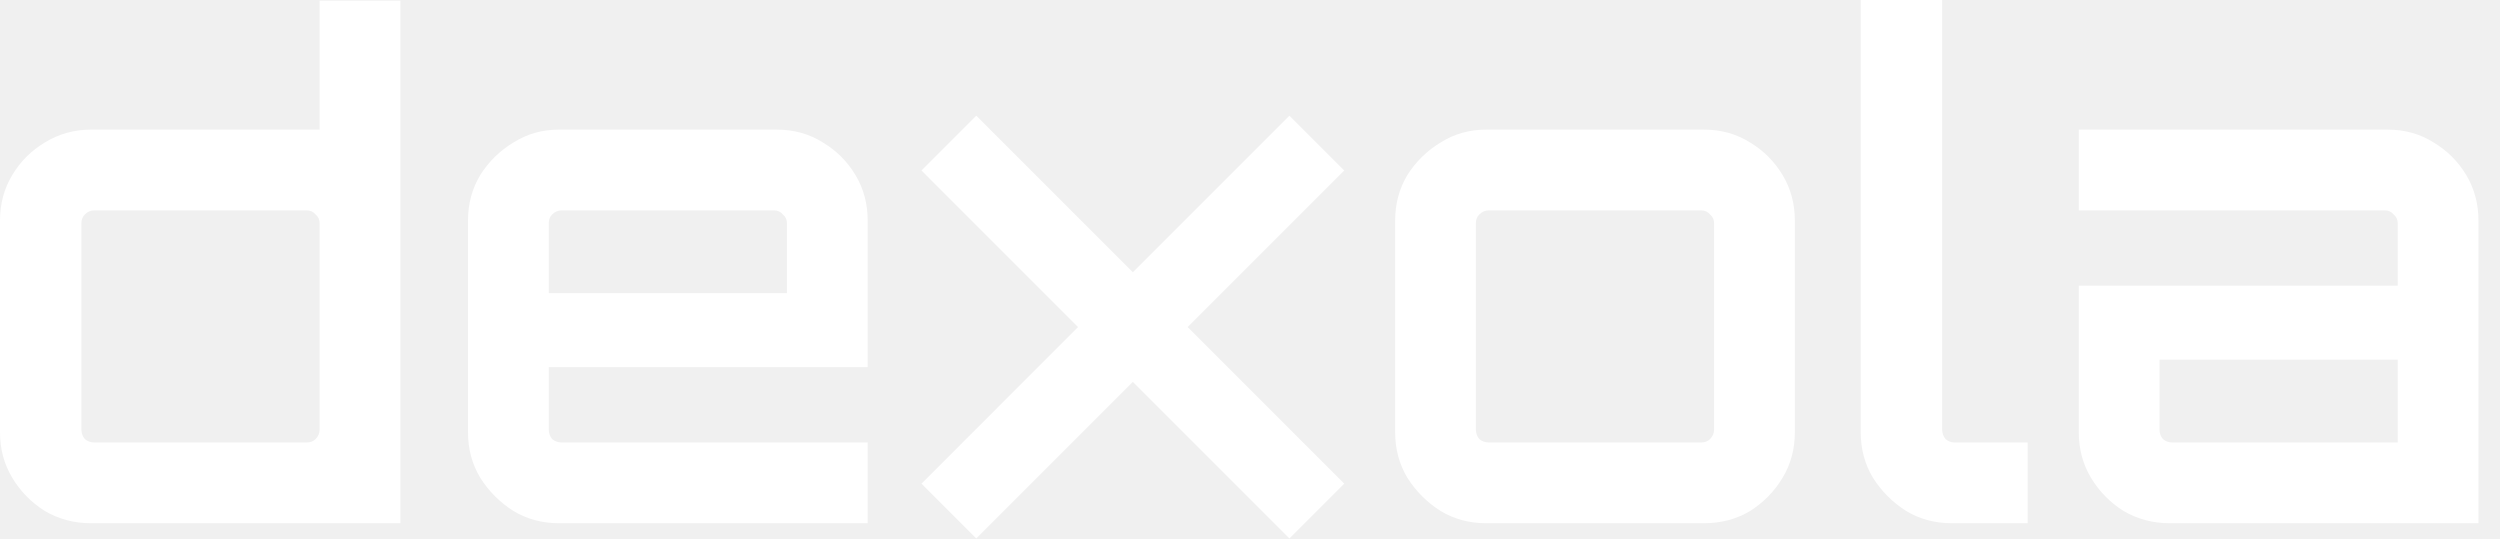
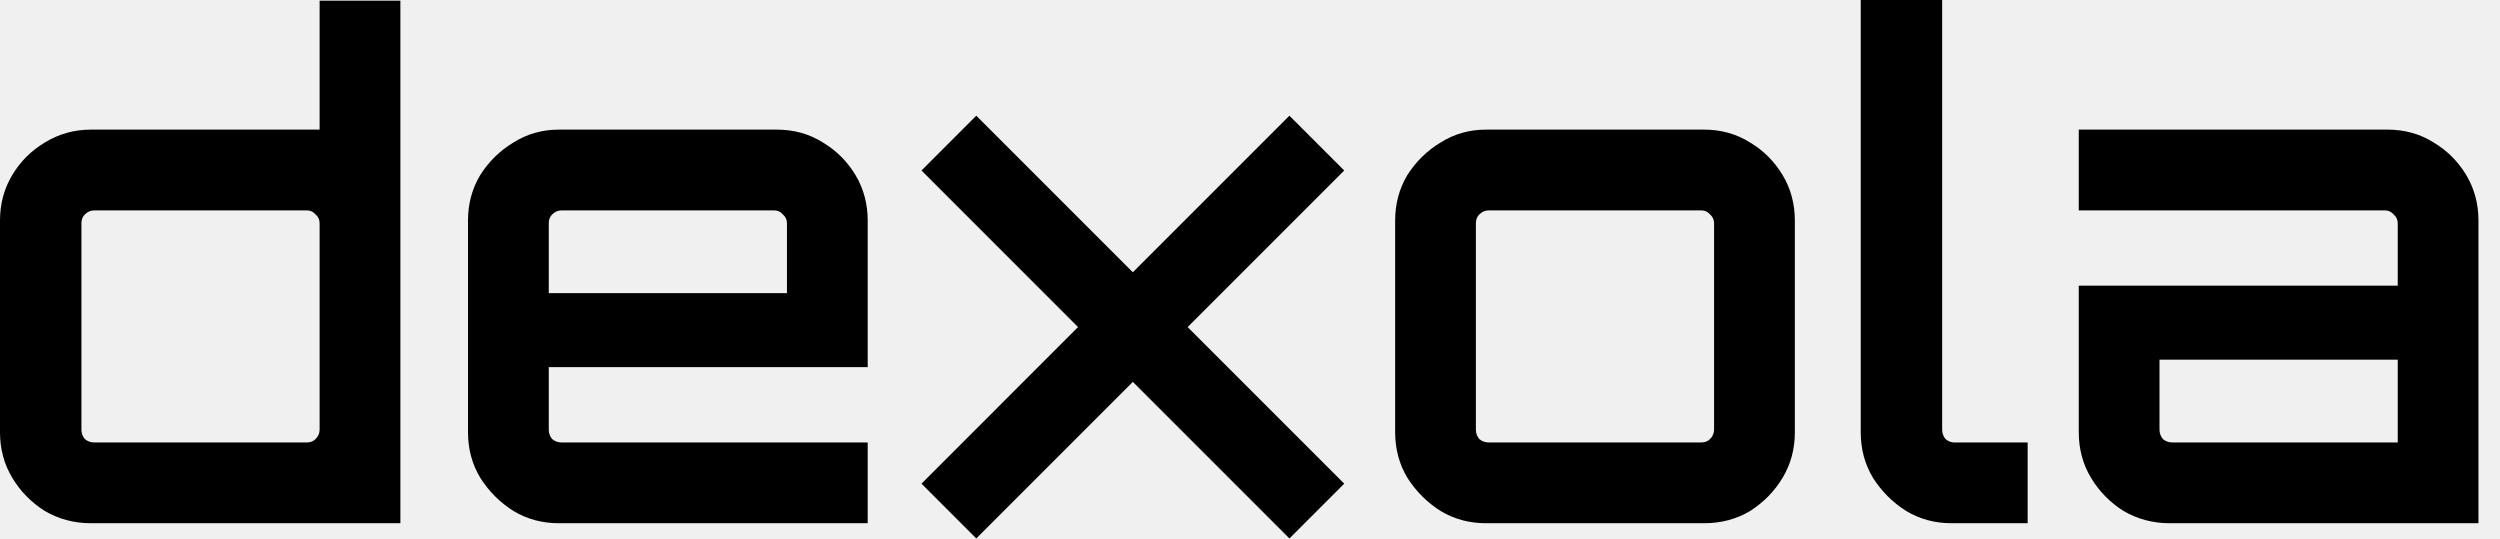
<svg xmlns="http://www.w3.org/2000/svg" width="65" height="14" viewBox="0 0 65 14" fill="none">
-   <path fill-rule="evenodd" clip-rule="evenodd" d="M50.743 13.604C50.308 13.604 49.914 13.498 49.561 13.286C49.208 13.062 48.92 12.774 48.696 12.421C48.485 12.069 48.379 11.675 48.379 11.239V0H50.496V11.169C50.496 11.263 50.526 11.345 50.584 11.416C50.655 11.475 50.731 11.504 50.814 11.504H52.719V13.604H50.743ZM2.364 13.604C1.929 13.604 1.529 13.498 1.165 13.286C0.812 13.062 0.529 12.774 0.318 12.421C0.106 12.069 0 11.675 0 11.239V5.734C0 5.299 0.106 4.905 0.318 4.552C0.529 4.199 0.812 3.917 1.165 3.705C1.529 3.482 1.929 3.37 2.364 3.37H8.31V0.018H10.41V13.604H2.364ZM2.453 11.504H7.975C8.069 11.504 8.146 11.475 8.205 11.416C8.275 11.345 8.31 11.263 8.31 11.169V5.805C8.31 5.711 8.275 5.634 8.205 5.576C8.146 5.505 8.069 5.47 7.975 5.47H2.453C2.358 5.47 2.276 5.505 2.206 5.576C2.147 5.634 2.117 5.711 2.117 5.805V11.169C2.117 11.263 2.147 11.345 2.206 11.416C2.276 11.475 2.358 11.504 2.453 11.504ZM14.532 13.604C14.097 13.604 13.703 13.498 13.35 13.286C12.997 13.062 12.709 12.774 12.486 12.421C12.274 12.069 12.168 11.675 12.168 11.239V5.734C12.168 5.299 12.274 4.905 12.486 4.552C12.709 4.199 12.997 3.917 13.35 3.705C13.703 3.482 14.097 3.37 14.532 3.37H20.196C20.643 3.37 21.043 3.482 21.396 3.705C21.749 3.917 22.031 4.199 22.243 4.552C22.454 4.905 22.56 5.299 22.56 5.734V9.545H14.268V11.169C14.268 11.263 14.297 11.345 14.356 11.416C14.427 11.475 14.509 11.504 14.603 11.504H22.56V13.604H14.532ZM14.268 7.622H20.461V5.805C20.461 5.711 20.425 5.634 20.355 5.576C20.296 5.505 20.22 5.47 20.126 5.47H14.603C14.509 5.47 14.427 5.505 14.356 5.576C14.297 5.634 14.268 5.711 14.268 5.805V7.622ZM37.456 13.286C37.809 13.498 38.203 13.604 38.638 13.604H44.302C44.749 13.604 45.149 13.498 45.502 13.286C45.854 13.062 46.137 12.774 46.348 12.421C46.56 12.069 46.666 11.675 46.666 11.239V5.734C46.666 5.299 46.56 4.905 46.348 4.552C46.137 4.199 45.854 3.917 45.502 3.705C45.149 3.482 44.749 3.37 44.302 3.37H38.638C38.203 3.37 37.809 3.482 37.456 3.705C37.103 3.917 36.815 4.199 36.591 4.552C36.38 4.905 36.274 5.299 36.274 5.734V11.239C36.274 11.675 36.38 12.069 36.591 12.421C36.815 12.774 37.103 13.062 37.456 13.286ZM44.231 11.504H38.709C38.614 11.504 38.532 11.475 38.462 11.416C38.403 11.345 38.373 11.263 38.373 11.169V5.805C38.373 5.711 38.403 5.634 38.462 5.576C38.532 5.505 38.614 5.47 38.709 5.47H44.231C44.325 5.47 44.402 5.505 44.461 5.576C44.531 5.634 44.566 5.711 44.566 5.805V11.169C44.566 11.263 44.531 11.345 44.461 11.416C44.402 11.475 44.325 11.504 44.231 11.504ZM55.212 13.286C55.577 13.498 55.977 13.604 56.412 13.604H64.44V5.734C64.44 5.299 64.334 4.905 64.123 4.552C63.911 4.199 63.629 3.917 63.275 3.705C62.923 3.482 62.523 3.37 62.076 3.37H54.048V5.47H62.005C62.099 5.47 62.176 5.505 62.235 5.576C62.305 5.634 62.341 5.711 62.341 5.805V7.428H54.048V11.239C54.048 11.675 54.154 12.069 54.365 12.421C54.577 12.774 54.859 13.062 55.212 13.286ZM62.341 11.504H56.482C56.389 11.504 56.306 11.475 56.236 11.416C56.177 11.345 56.147 11.263 56.147 11.169V9.351H62.341V11.504ZM34.95 12.575L30.879 8.504L34.95 4.433L33.525 3.008L29.454 7.079L25.383 3.008L23.959 4.433L28.029 8.504L23.959 12.575L25.383 14L29.454 9.929L33.525 14L34.95 12.575Z" fill="white" />
+   <path fill-rule="evenodd" clip-rule="evenodd" d="M50.743 13.604C50.308 13.604 49.914 13.498 49.561 13.286C49.208 13.062 48.92 12.774 48.696 12.421C48.485 12.069 48.379 11.675 48.379 11.239V0H50.496V11.169C50.496 11.263 50.526 11.345 50.584 11.416C50.655 11.475 50.731 11.504 50.814 11.504H52.719V13.604H50.743ZM2.364 13.604C1.929 13.604 1.529 13.498 1.165 13.286C0.812 13.062 0.529 12.774 0.318 12.421C0.106 12.069 0 11.675 0 11.239V5.734C0 5.299 0.106 4.905 0.318 4.552C0.529 4.199 0.812 3.917 1.165 3.705C1.529 3.482 1.929 3.37 2.364 3.37H8.31V0.018H10.41V13.604H2.364ZM2.453 11.504H7.975C8.069 11.504 8.146 11.475 8.205 11.416C8.275 11.345 8.31 11.263 8.31 11.169V5.805C8.31 5.711 8.275 5.634 8.205 5.576C8.146 5.505 8.069 5.47 7.975 5.47H2.453C2.358 5.47 2.276 5.505 2.206 5.576C2.147 5.634 2.117 5.711 2.117 5.805V11.169C2.117 11.263 2.147 11.345 2.206 11.416C2.276 11.475 2.358 11.504 2.453 11.504ZM14.532 13.604C14.097 13.604 13.703 13.498 13.35 13.286C12.997 13.062 12.709 12.774 12.486 12.421C12.274 12.069 12.168 11.675 12.168 11.239V5.734C12.168 5.299 12.274 4.905 12.486 4.552C12.709 4.199 12.997 3.917 13.35 3.705C13.703 3.482 14.097 3.37 14.532 3.37H20.196C20.643 3.37 21.043 3.482 21.396 3.705C21.749 3.917 22.031 4.199 22.243 4.552C22.454 4.905 22.56 5.299 22.56 5.734V9.545H14.268V11.169C14.268 11.263 14.297 11.345 14.356 11.416C14.427 11.475 14.509 11.504 14.603 11.504H22.56V13.604H14.532ZM14.268 7.622H20.461V5.805C20.461 5.711 20.425 5.634 20.355 5.576C20.296 5.505 20.22 5.47 20.126 5.47H14.603C14.509 5.47 14.427 5.505 14.356 5.576C14.297 5.634 14.268 5.711 14.268 5.805V7.622ZM37.456 13.286C37.809 13.498 38.203 13.604 38.638 13.604H44.302C44.749 13.604 45.149 13.498 45.502 13.286C45.854 13.062 46.137 12.774 46.348 12.421C46.56 12.069 46.666 11.675 46.666 11.239V5.734C46.666 5.299 46.56 4.905 46.348 4.552C46.137 4.199 45.854 3.917 45.502 3.705C45.149 3.482 44.749 3.37 44.302 3.37H38.638C38.203 3.37 37.809 3.482 37.456 3.705C37.103 3.917 36.815 4.199 36.591 4.552C36.38 4.905 36.274 5.299 36.274 5.734V11.239C36.274 11.675 36.38 12.069 36.591 12.421C36.815 12.774 37.103 13.062 37.456 13.286ZM44.231 11.504H38.709C38.614 11.504 38.532 11.475 38.462 11.416C38.403 11.345 38.373 11.263 38.373 11.169V5.805C38.373 5.711 38.403 5.634 38.462 5.576C38.532 5.505 38.614 5.47 38.709 5.47H44.231C44.325 5.47 44.402 5.505 44.461 5.576C44.531 5.634 44.566 5.711 44.566 5.805V11.169C44.566 11.263 44.531 11.345 44.461 11.416C44.402 11.475 44.325 11.504 44.231 11.504ZM55.212 13.286C55.577 13.498 55.977 13.604 56.412 13.604H64.44V5.734C64.44 5.299 64.334 4.905 64.123 4.552C63.911 4.199 63.629 3.917 63.275 3.705C62.923 3.482 62.523 3.37 62.076 3.37H54.048V5.47H62.005C62.099 5.47 62.176 5.505 62.235 5.576C62.305 5.634 62.341 5.711 62.341 5.805V7.428H54.048V11.239C54.048 11.675 54.154 12.069 54.365 12.421C54.577 12.774 54.859 13.062 55.212 13.286ZM62.341 11.504H56.482C56.389 11.504 56.306 11.475 56.236 11.416C56.177 11.345 56.147 11.263 56.147 11.169V9.351H62.341V11.504ZM34.95 12.575L30.879 8.504L34.95 4.433L33.525 3.008L29.454 7.079L25.383 3.008L23.959 4.433L28.029 8.504L23.959 12.575L25.383 14L29.454 9.929L33.525 14L34.95 12.575Z" fill="black" />
</svg>
